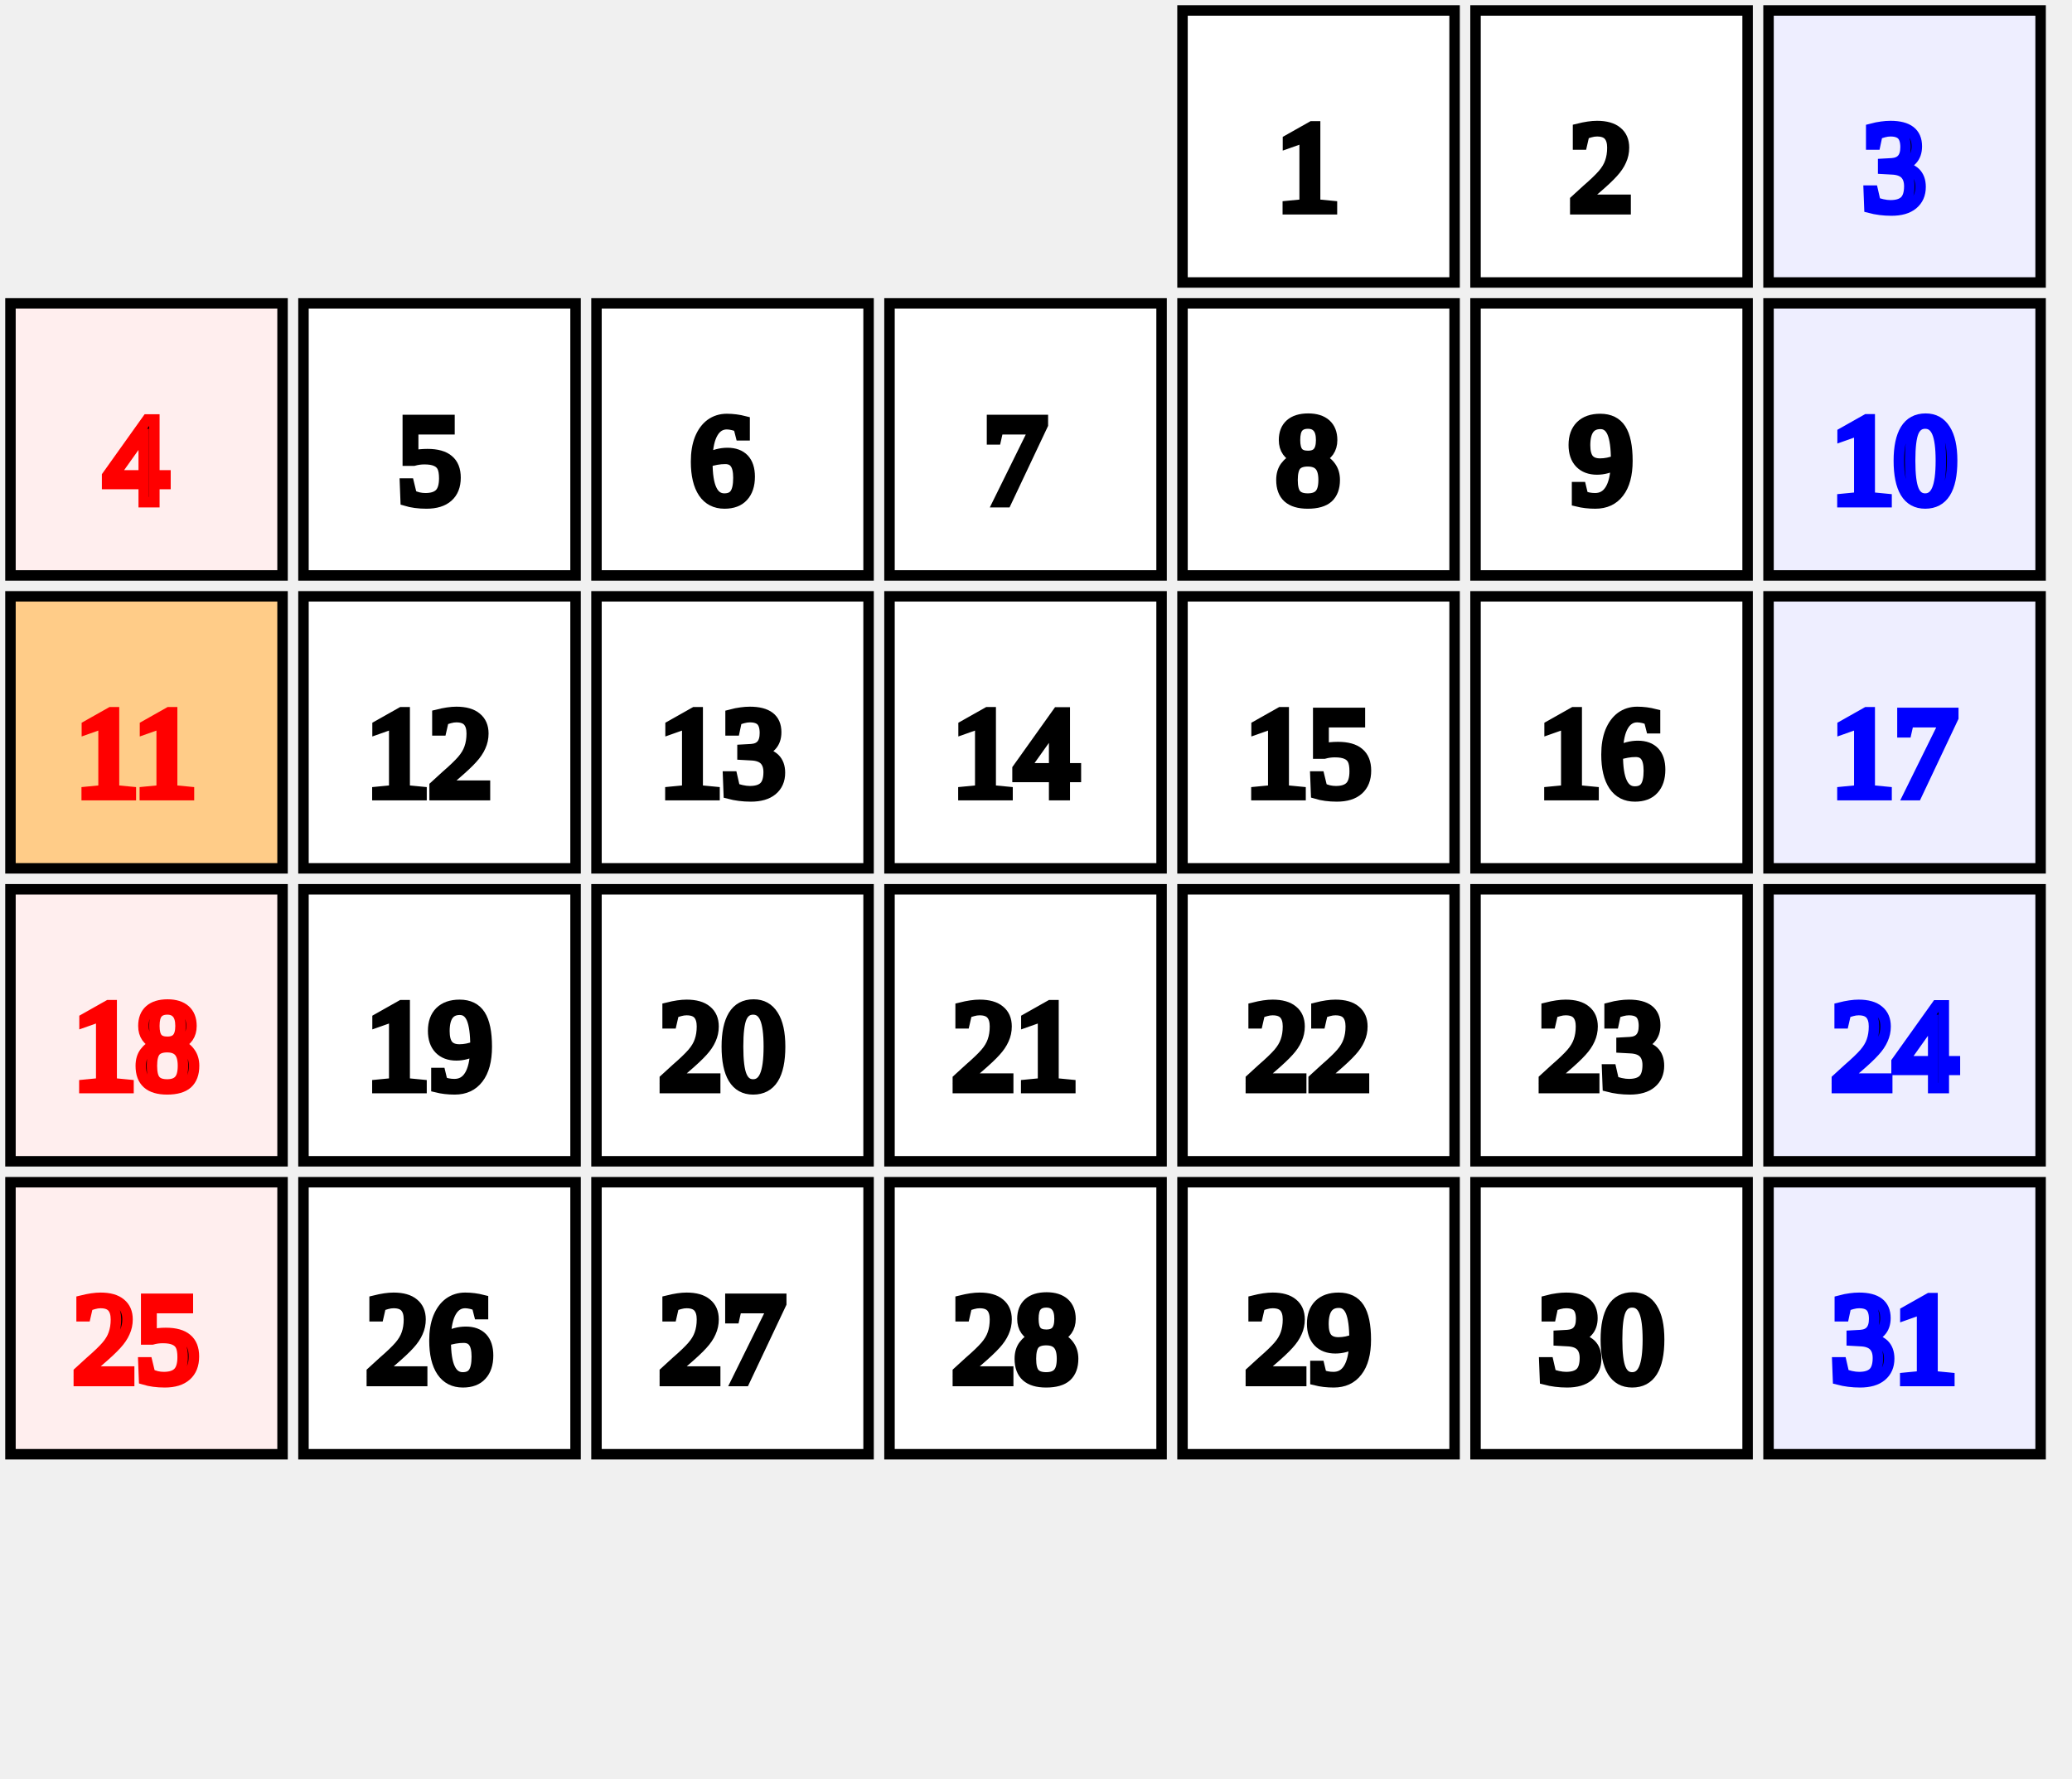
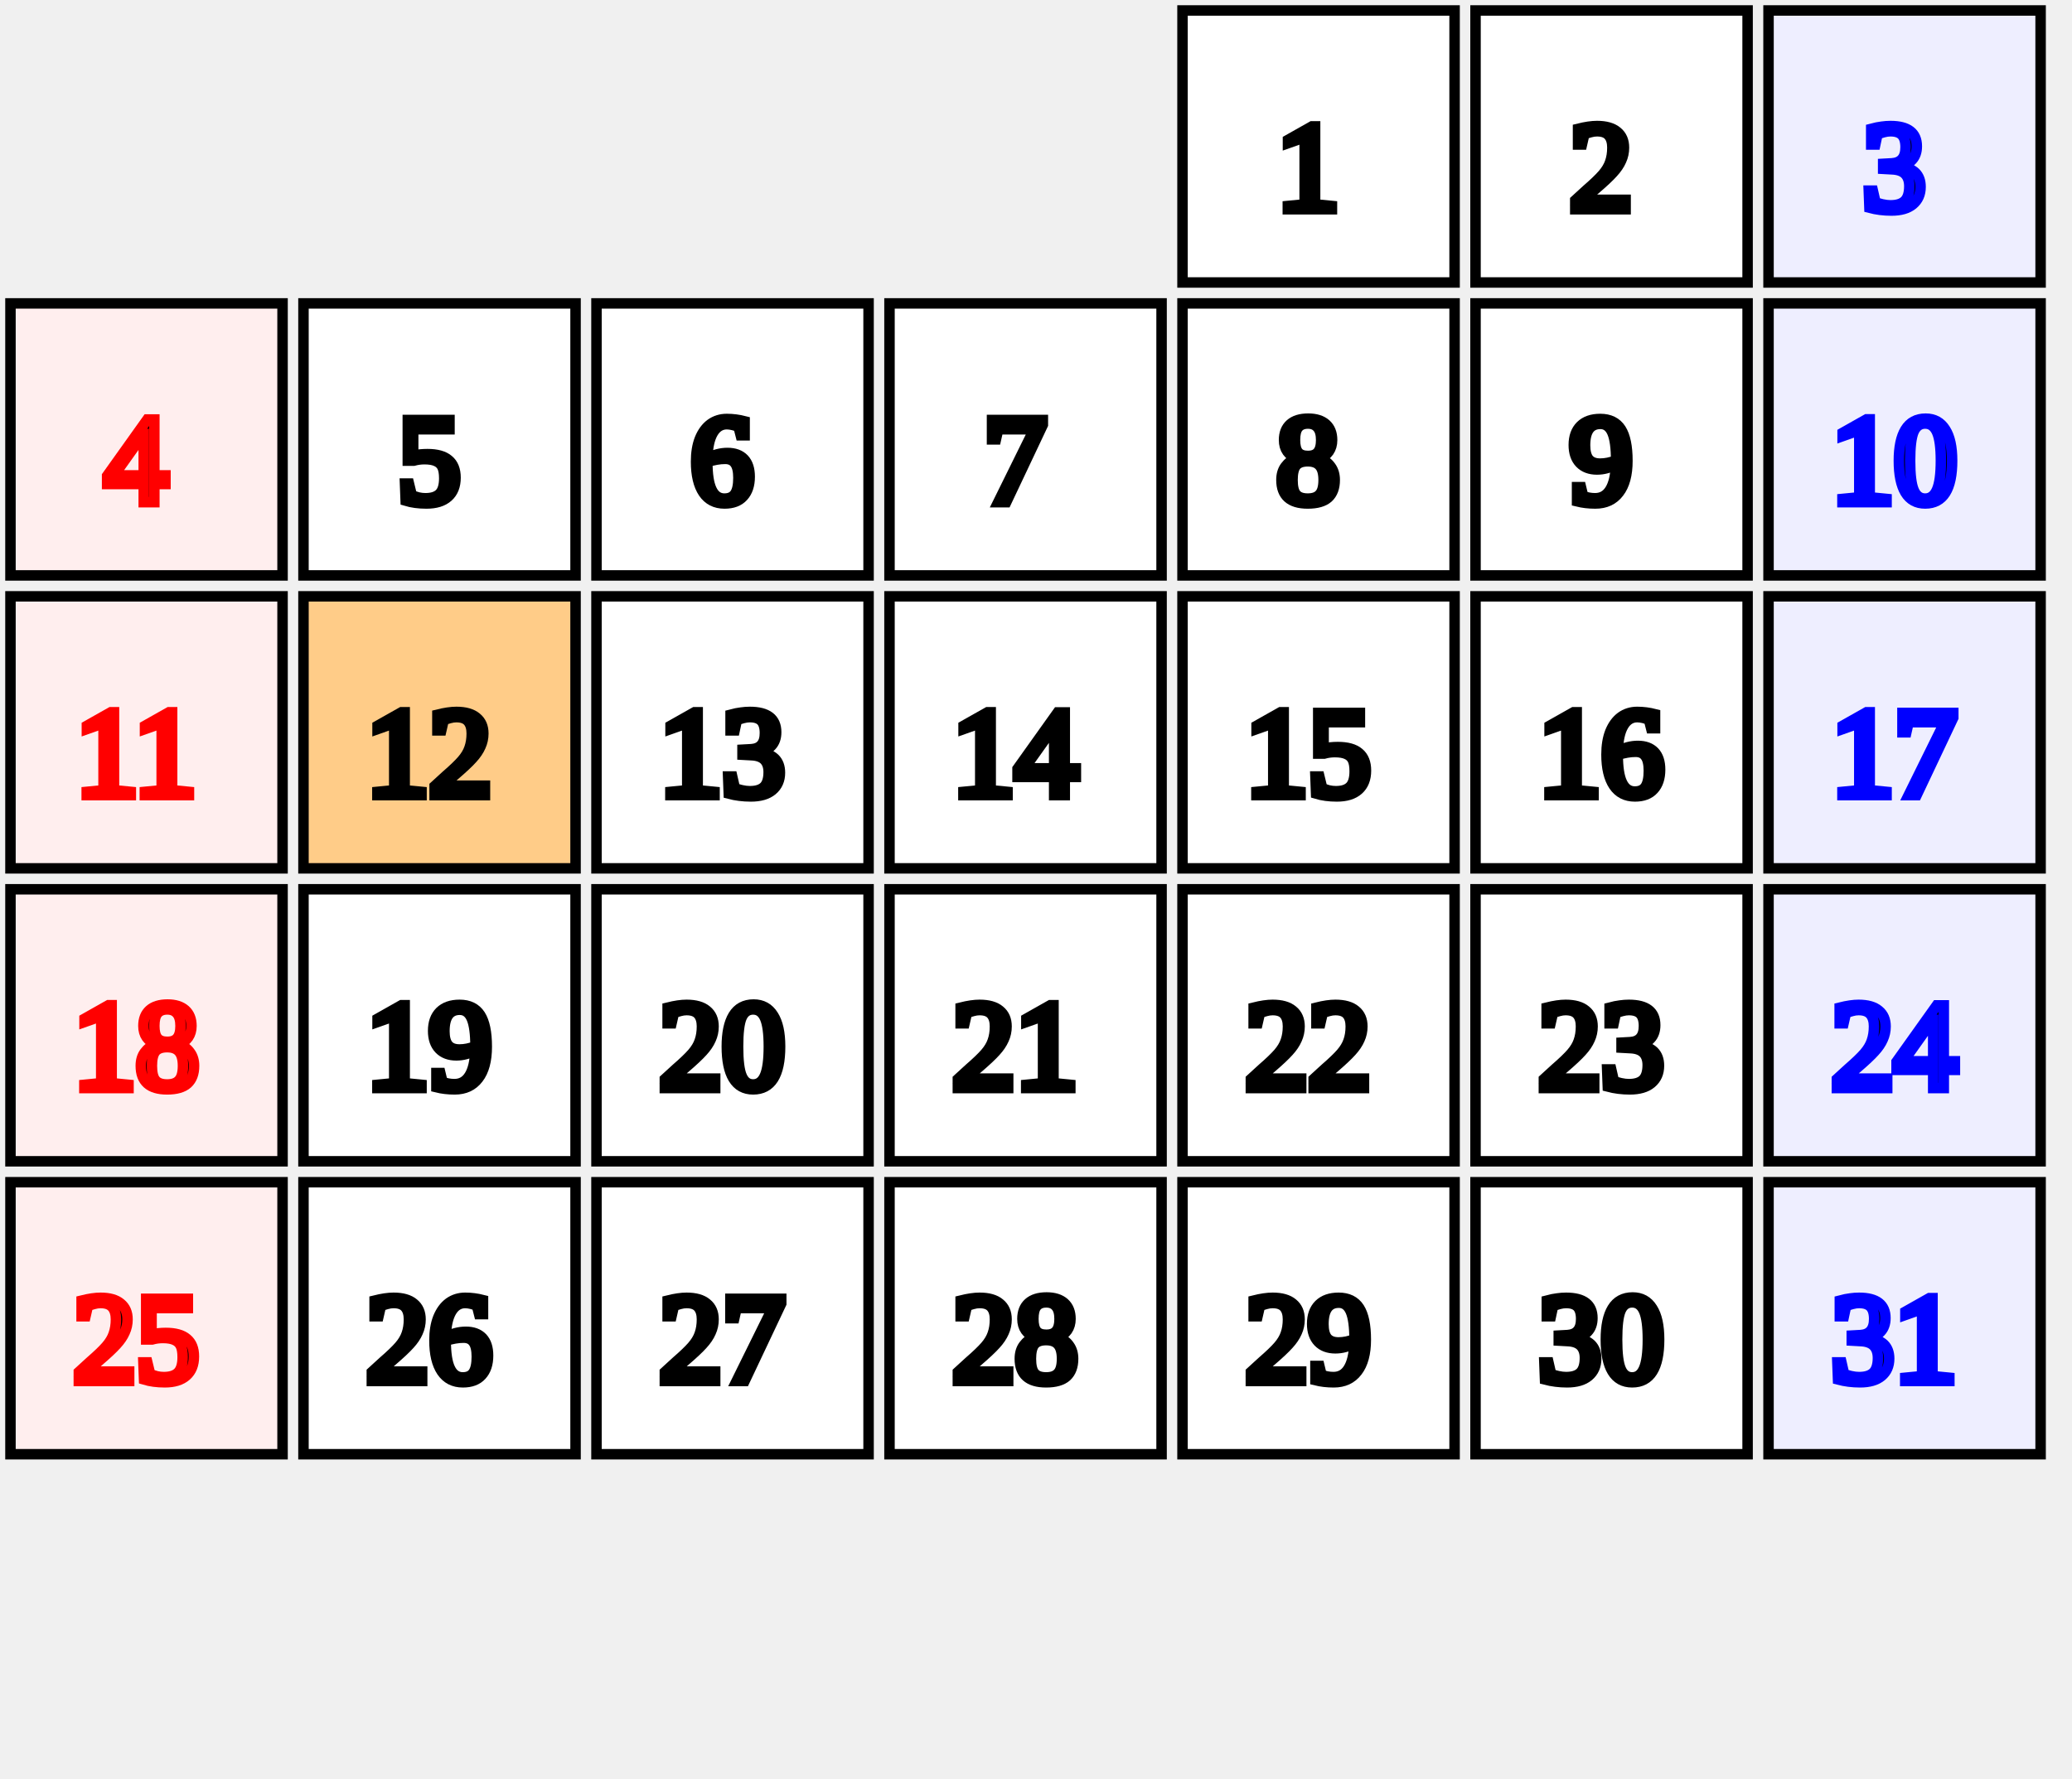
<svg xmlns="http://www.w3.org/2000/svg" id="erd-canvas" width="198px" height="170px">
  <rect x="113px" y="1px" width="26px" height="26px" stroke="#000" stroke-width="1px" fill="#fff" />
  <text x="125px" y="20px" stroke="#000" text-anchor="middle">1</text>
  <rect x="141px" y="1px" width="26px" height="26px" stroke="#000" stroke-width="1px" fill="#fff" />
  <text x="153px" y="20px" stroke="#000" text-anchor="middle">2</text>
  <rect x="169px" y="1px" width="26px" height="26px" stroke="#000" stroke-width="1px" fill="#eef" />
  <text x="181px" y="20px" stroke="#00f" text-anchor="middle">3</text>
  <rect x="1px" y="29px" width="26px" height="26px" stroke="#000" stroke-width="1px" fill="#fee" />
  <text x="13px" y="48px" stroke="#f00" text-anchor="middle">4</text>
  <rect x="29px" y="29px" width="26px" height="26px" stroke="#000" stroke-width="1px" fill="#fff" />
  <text x="41px" y="48px" stroke="#000" text-anchor="middle">5</text>
  <rect x="57px" y="29px" width="26px" height="26px" stroke="#000" stroke-width="1px" fill="#fff" />
  <text x="69px" y="48px" stroke="#000" text-anchor="middle">6</text>
  <rect x="85px" y="29px" width="26px" height="26px" stroke="#000" stroke-width="1px" fill="#fff" />
  <text x="97px" y="48px" stroke="#000" text-anchor="middle">7</text>
  <rect x="113px" y="29px" width="26px" height="26px" stroke="#000" stroke-width="1px" fill="#fff" />
  <text x="125px" y="48px" stroke="#000" text-anchor="middle">8</text>
  <rect x="141px" y="29px" width="26px" height="26px" stroke="#000" stroke-width="1px" fill="#fff" />
  <text x="153px" y="48px" stroke="#000" text-anchor="middle">9</text>
  <rect x="169px" y="29px" width="26px" height="26px" stroke="#000" stroke-width="1px" fill="#eef" />
  <text x="181px" y="48px" stroke="#00f" text-anchor="middle">10</text>
-   <rect x="1px" y="57px" width="26px" height="26px" stroke="#000" stroke-width="1px" fill="#fc8" />
+   <rect x="1px" y="57px" width="26px" height="26px" stroke="#000" stroke-width="1px" fill="#fee" />
  <text x="13px" y="76px" stroke="#f00" text-anchor="middle">11</text>
-   <rect x="29px" y="57px" width="26px" height="26px" stroke="#000" stroke-width="1px" fill="#fff" />
+   <rect x="29px" y="57px" width="26px" height="26px" stroke="#000" stroke-width="1px" fill="#fc8" />
  <text x="41px" y="76px" stroke="#000" text-anchor="middle">12</text>
  <rect x="57px" y="57px" width="26px" height="26px" stroke="#000" stroke-width="1px" fill="#fff" />
  <text x="69px" y="76px" stroke="#000" text-anchor="middle">13</text>
  <rect x="85px" y="57px" width="26px" height="26px" stroke="#000" stroke-width="1px" fill="#fff" />
  <text x="97px" y="76px" stroke="#000" text-anchor="middle">14</text>
  <rect x="113px" y="57px" width="26px" height="26px" stroke="#000" stroke-width="1px" fill="#fff" />
  <text x="125px" y="76px" stroke="#000" text-anchor="middle">15</text>
  <rect x="141px" y="57px" width="26px" height="26px" stroke="#000" stroke-width="1px" fill="#fff" />
  <text x="153px" y="76px" stroke="#000" text-anchor="middle">16</text>
  <rect x="169px" y="57px" width="26px" height="26px" stroke="#000" stroke-width="1px" fill="#eef" />
  <text x="181px" y="76px" stroke="#00f" text-anchor="middle">17</text>
  <rect x="1px" y="85px" width="26px" height="26px" stroke="#000" stroke-width="1px" fill="#fee" />
  <text x="13px" y="104px" stroke="#f00" text-anchor="middle">18</text>
  <rect x="29px" y="85px" width="26px" height="26px" stroke="#000" stroke-width="1px" fill="#fff" />
  <text x="41px" y="104px" stroke="#000" text-anchor="middle">19</text>
  <rect x="57px" y="85px" width="26px" height="26px" stroke="#000" stroke-width="1px" fill="#fff" />
  <text x="69px" y="104px" stroke="#000" text-anchor="middle">20</text>
  <rect x="85px" y="85px" width="26px" height="26px" stroke="#000" stroke-width="1px" fill="#fff" />
  <text x="97px" y="104px" stroke="#000" text-anchor="middle">21</text>
  <rect x="113px" y="85px" width="26px" height="26px" stroke="#000" stroke-width="1px" fill="#fff" />
  <text x="125px" y="104px" stroke="#000" text-anchor="middle">22</text>
  <rect x="141px" y="85px" width="26px" height="26px" stroke="#000" stroke-width="1px" fill="#fff" />
  <text x="153px" y="104px" stroke="#000" text-anchor="middle">23</text>
  <rect x="169px" y="85px" width="26px" height="26px" stroke="#000" stroke-width="1px" fill="#eef" />
  <text x="181px" y="104px" stroke="#00f" text-anchor="middle">24</text>
  <rect x="1px" y="113px" width="26px" height="26px" stroke="#000" stroke-width="1px" fill="#fee" />
  <text x="13px" y="132px" stroke="#f00" text-anchor="middle">25</text>
  <rect x="29px" y="113px" width="26px" height="26px" stroke="#000" stroke-width="1px" fill="#fff" />
  <text x="41px" y="132px" stroke="#000" text-anchor="middle">26</text>
  <rect x="57px" y="113px" width="26px" height="26px" stroke="#000" stroke-width="1px" fill="#fff" />
  <text x="69px" y="132px" stroke="#000" text-anchor="middle">27</text>
  <rect x="85px" y="113px" width="26px" height="26px" stroke="#000" stroke-width="1px" fill="#fff" />
  <text x="97px" y="132px" stroke="#000" text-anchor="middle">28</text>
  <rect x="113px" y="113px" width="26px" height="26px" stroke="#000" stroke-width="1px" fill="#fff" />
  <text x="125px" y="132px" stroke="#000" text-anchor="middle">29</text>
  <rect x="141px" y="113px" width="26px" height="26px" stroke="#000" stroke-width="1px" fill="#fff" />
  <text x="153px" y="132px" stroke="#000" text-anchor="middle">30</text>
  <rect x="169px" y="113px" width="26px" height="26px" stroke="#000" stroke-width="1px" fill="#eef" />
  <text x="181px" y="132px" stroke="#00f" text-anchor="middle">31</text>
</svg>
